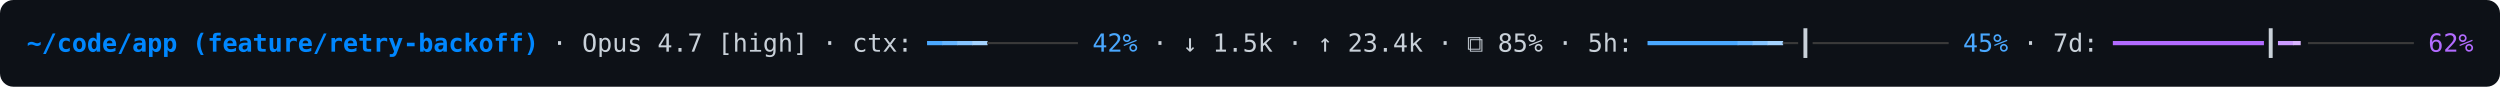
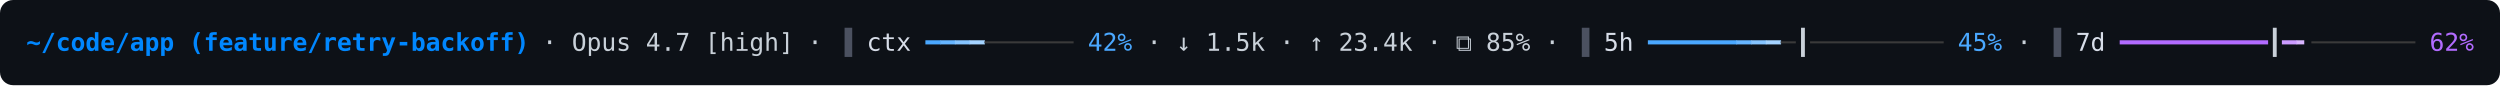
- <svg xmlns="http://www.w3.org/2000/svg" width="1499" height="52" viewBox="0 0 1499 52">
-   <rect width="1499" height="52" rx="8" fill="#0d1117" />
+ <svg xmlns="http://www.w3.org/2000/svg" width="1526" height="52" viewBox="0 0 1526 52">
+   <rect width="1526" height="52" rx="8" fill="#0d1117" />
  <g font-family="ui-monospace, SFMono-Regular, Menlo, Consolas, 'DejaVu Sans Mono', 'Liberation Mono', monospace" font-size="15" fill="#c9d1d9" xml:space="preserve">
    <text y="31">
      <tspan x="16" fill="#0087ff" font-weight="bold">~/code/app (feature/retry-backoff)</tspan>
      <tspan x="331" opacity="0.55">·</tspan>
      <tspan x="340"> Opus 4.7 [high] </tspan>
      <tspan x="493" opacity="0.55">·</tspan>
-       <tspan x="502"> ctx: </tspan>
-       <tspan x="556" fill="#4aa8ff">━</tspan>
-       <tspan x="565" fill="#66b5ff">━</tspan>
-       <tspan x="574" fill="#85c4ff">━</tspan>
-       <tspan x="583" fill="#a4d3ff">━</tspan>
-       <tspan x="592" fill="#3a3a3a">──────</tspan>
-       <tspan x="655" fill="#4aa8ff">42%</tspan>
-       <tspan x="691" opacity="0.55">·</tspan>
-       <tspan x="700"> ↓ 1.5k </tspan>
-       <tspan x="772" opacity="0.55">·</tspan>
-       <tspan x="781"> ↑ 23.4k </tspan>
-       <tspan x="862" opacity="0.55">·</tspan>
-       <tspan x="871"> ⧉ 85% </tspan>
-       <tspan x="934" opacity="0.55">·</tspan>
-       <tspan x="943"> 5h: </tspan>
-       <tspan x="988" fill="#4aa8ff">━━━━━━</tspan>
-       <tspan x="1042" fill="#66b5ff">━</tspan>
-       <tspan x="1051" fill="#85c4ff">━</tspan>
-       <tspan x="1060" fill="#a4d3ff">━</tspan>
-       <tspan x="1069" fill="#3a3a3a">─</tspan>
-       <tspan x="1078" font-weight="bold">┃</tspan>
-       <tspan x="1087" fill="#3a3a3a">─────────</tspan>
-       <tspan x="1177" fill="#4aa8ff">45%</tspan>
-       <tspan x="1213" opacity="0.55">·</tspan>
-       <tspan x="1222"> 7d: </tspan>
-       <tspan x="1267" fill="#b26bff">━━━━━━━━━━</tspan>
-       <tspan x="1357" font-weight="bold">┃</tspan>
-       <tspan x="1366" fill="#cb9bff">━</tspan>
-       <tspan x="1375" fill="#d8b5ff">╸</tspan>
-       <tspan x="1384" fill="#3a3a3a">───────</tspan>
-       <tspan x="1456" fill="#b26bff">62%</tspan>
+       <tspan x="511" fill="#4b5160">▐</tspan>
+       <tspan x="520" fill="#d8dee9" opacity="0.55"> ctx </tspan>
+       <tspan x="565" fill="#4aa8ff">━</tspan>
+       <tspan x="574" fill="#66b5ff">━</tspan>
+       <tspan x="583" fill="#85c4ff">━</tspan>
+       <tspan x="592" fill="#a4d3ff">━</tspan>
+       <tspan x="601" fill="#3a3a3a">──────</tspan>
+       <tspan x="664" fill="#4aa8ff">42%</tspan>
+       <tspan x="700" opacity="0.55">·</tspan>
+       <tspan x="709"> ↓ 1.5k </tspan>
+       <tspan x="781" opacity="0.55">·</tspan>
+       <tspan x="790"> ↑ 23.4k </tspan>
+       <tspan x="871" opacity="0.55">·</tspan>
+       <tspan x="880"> ⧉ 85% </tspan>
+       <tspan x="943" opacity="0.55">·</tspan>
+       <tspan x="961" fill="#4b5160">▐</tspan>
+       <tspan x="970" fill="#d8dee9" opacity="0.55"> 5h </tspan>
+       <tspan x="1006" fill="#4aa8ff">━━━━━━</tspan>
+       <tspan x="1060" fill="#66b5ff">━</tspan>
+       <tspan x="1069" fill="#85c4ff">━</tspan>
+       <tspan x="1078" fill="#a4d3ff">━</tspan>
+       <tspan x="1087" fill="#3a3a3a">─</tspan>
+       <tspan x="1096" font-weight="bold">┃</tspan>
+       <tspan x="1105" fill="#3a3a3a">─────────</tspan>
+       <tspan x="1195" fill="#4aa8ff">45%</tspan>
+       <tspan x="1231" opacity="0.55">·</tspan>
+       <tspan x="1249" fill="#4b5160">▐</tspan>
+       <tspan x="1258" fill="#d8dee9" opacity="0.55"> 7d </tspan>
+       <tspan x="1294" fill="#b26bff">━━━━━━━━━━</tspan>
+       <tspan x="1384" font-weight="bold">┃</tspan>
+       <tspan x="1393" fill="#cb9bff">━</tspan>
+       <tspan x="1402" fill="#d8b5ff">╸</tspan>
+       <tspan x="1411" fill="#3a3a3a">───────</tspan>
+       <tspan x="1483" fill="#b26bff">62%</tspan>
    </text>
  </g>
</svg>
